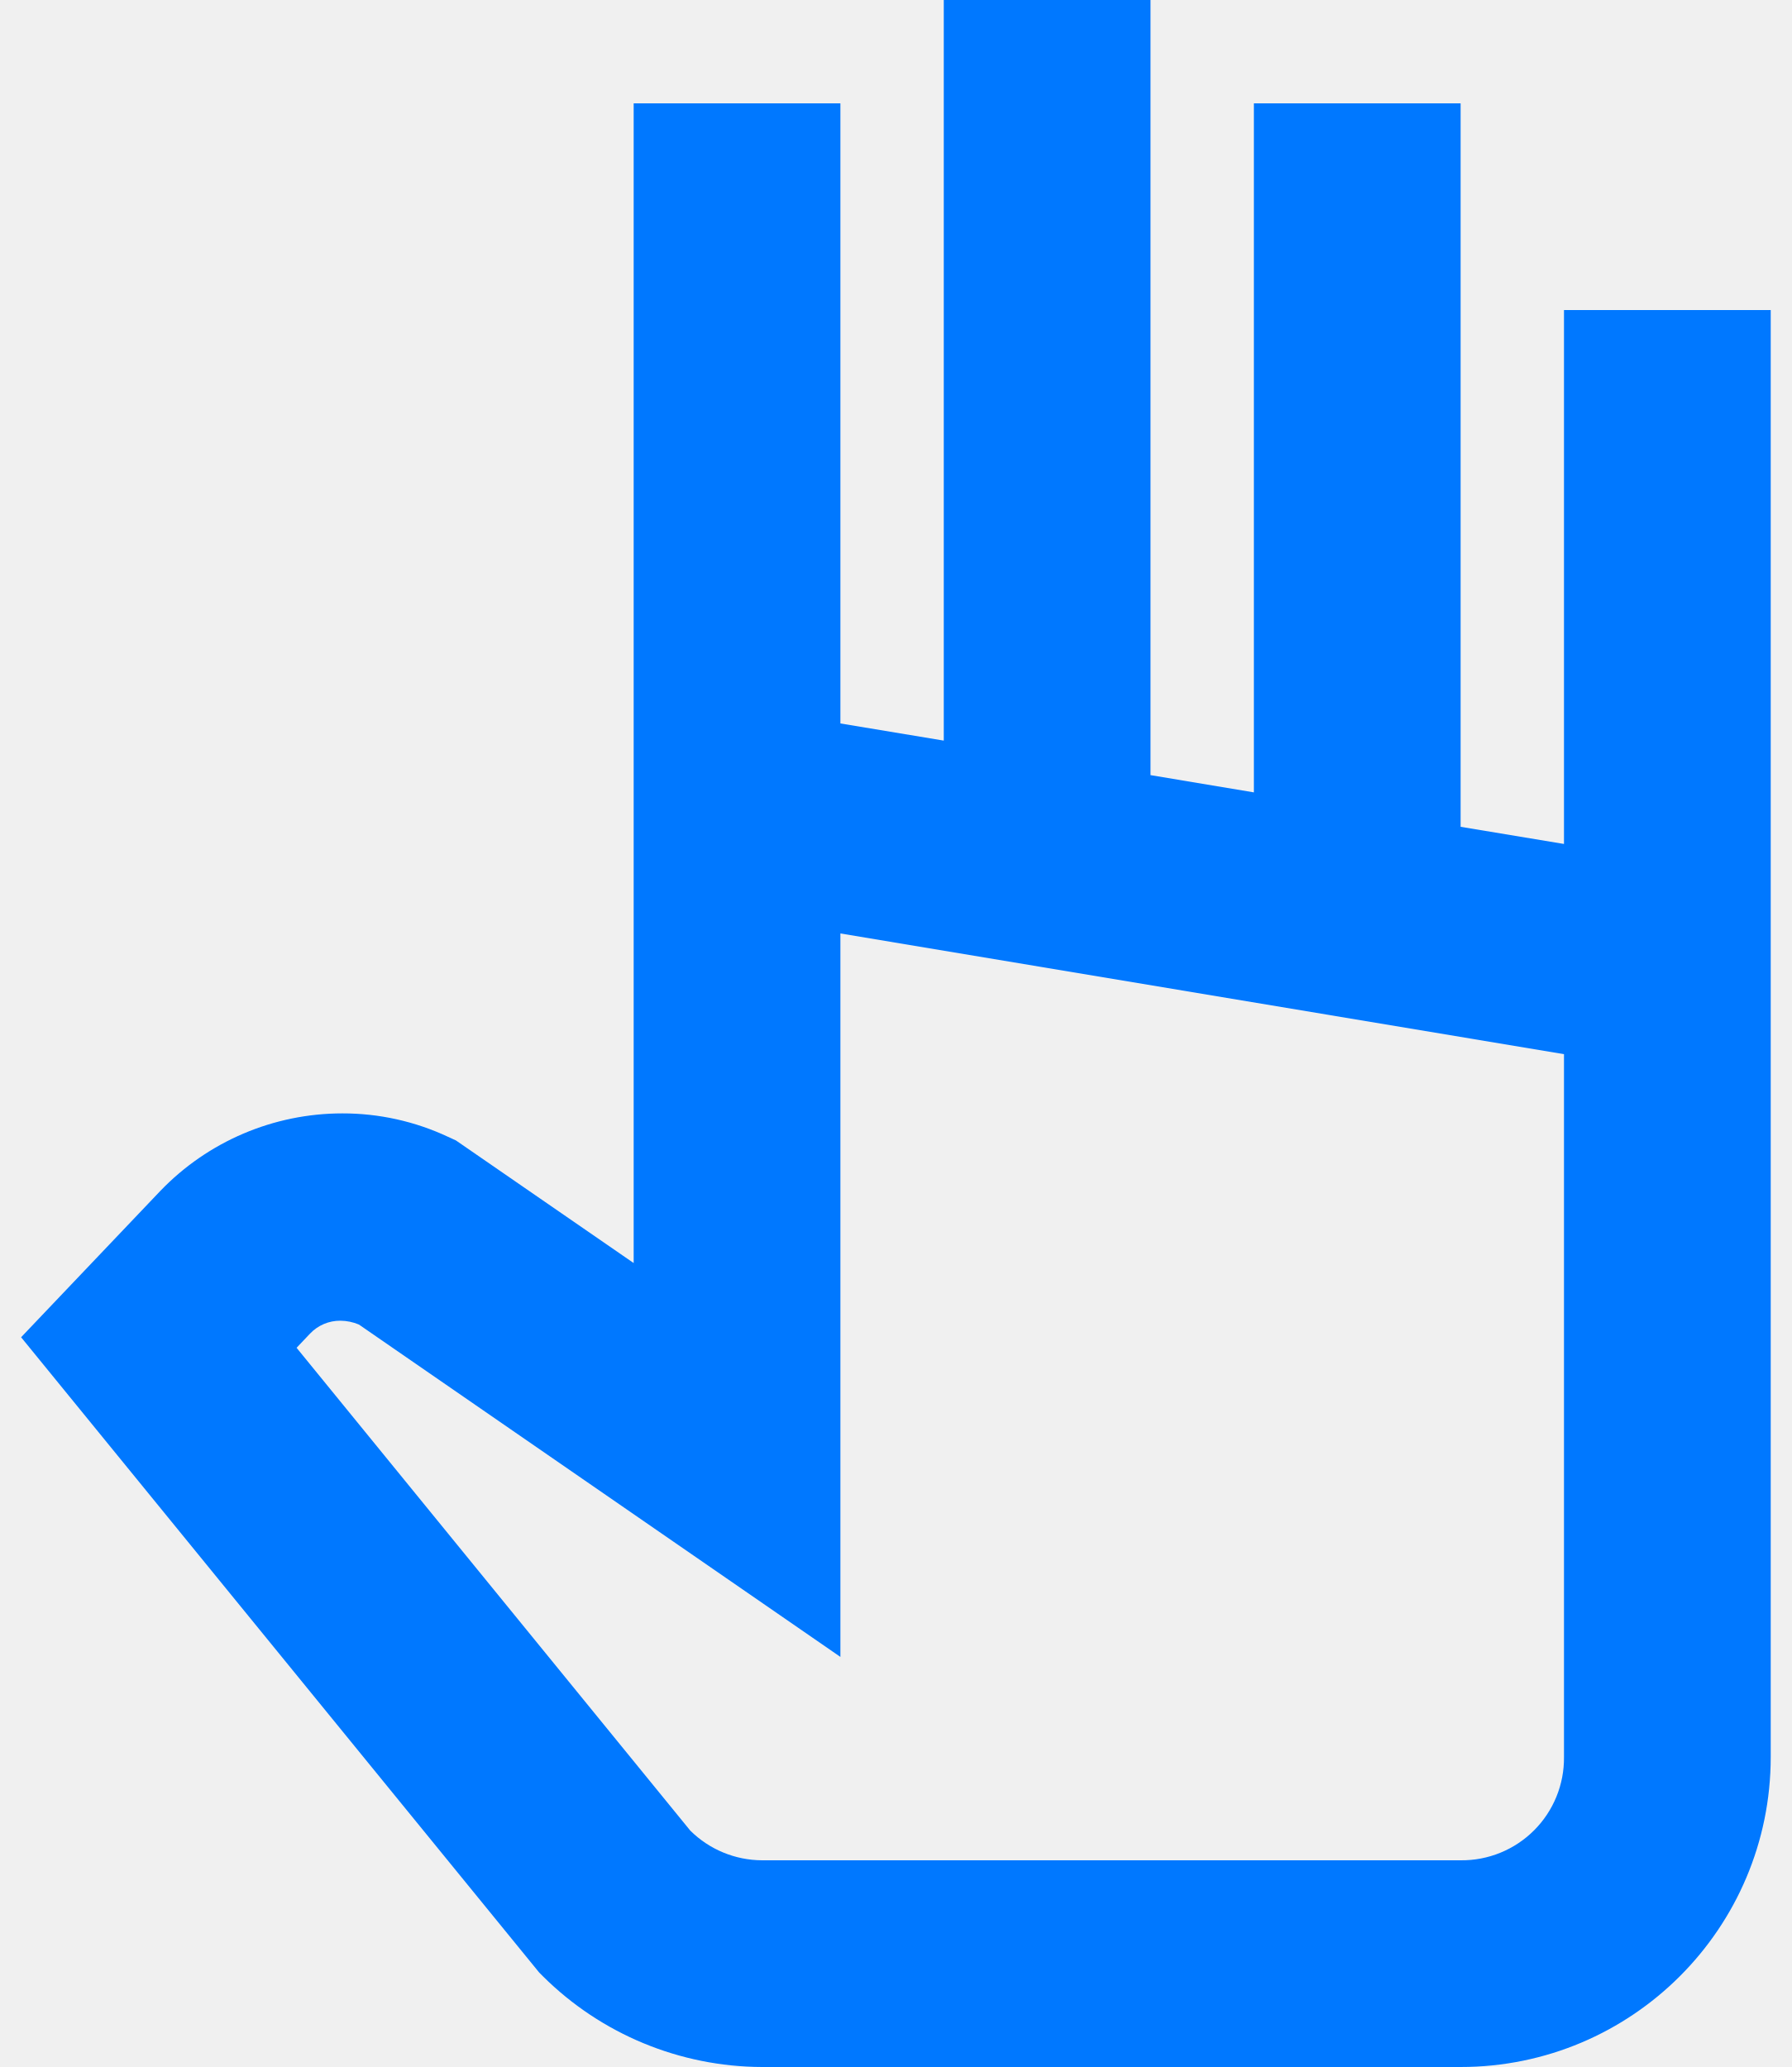
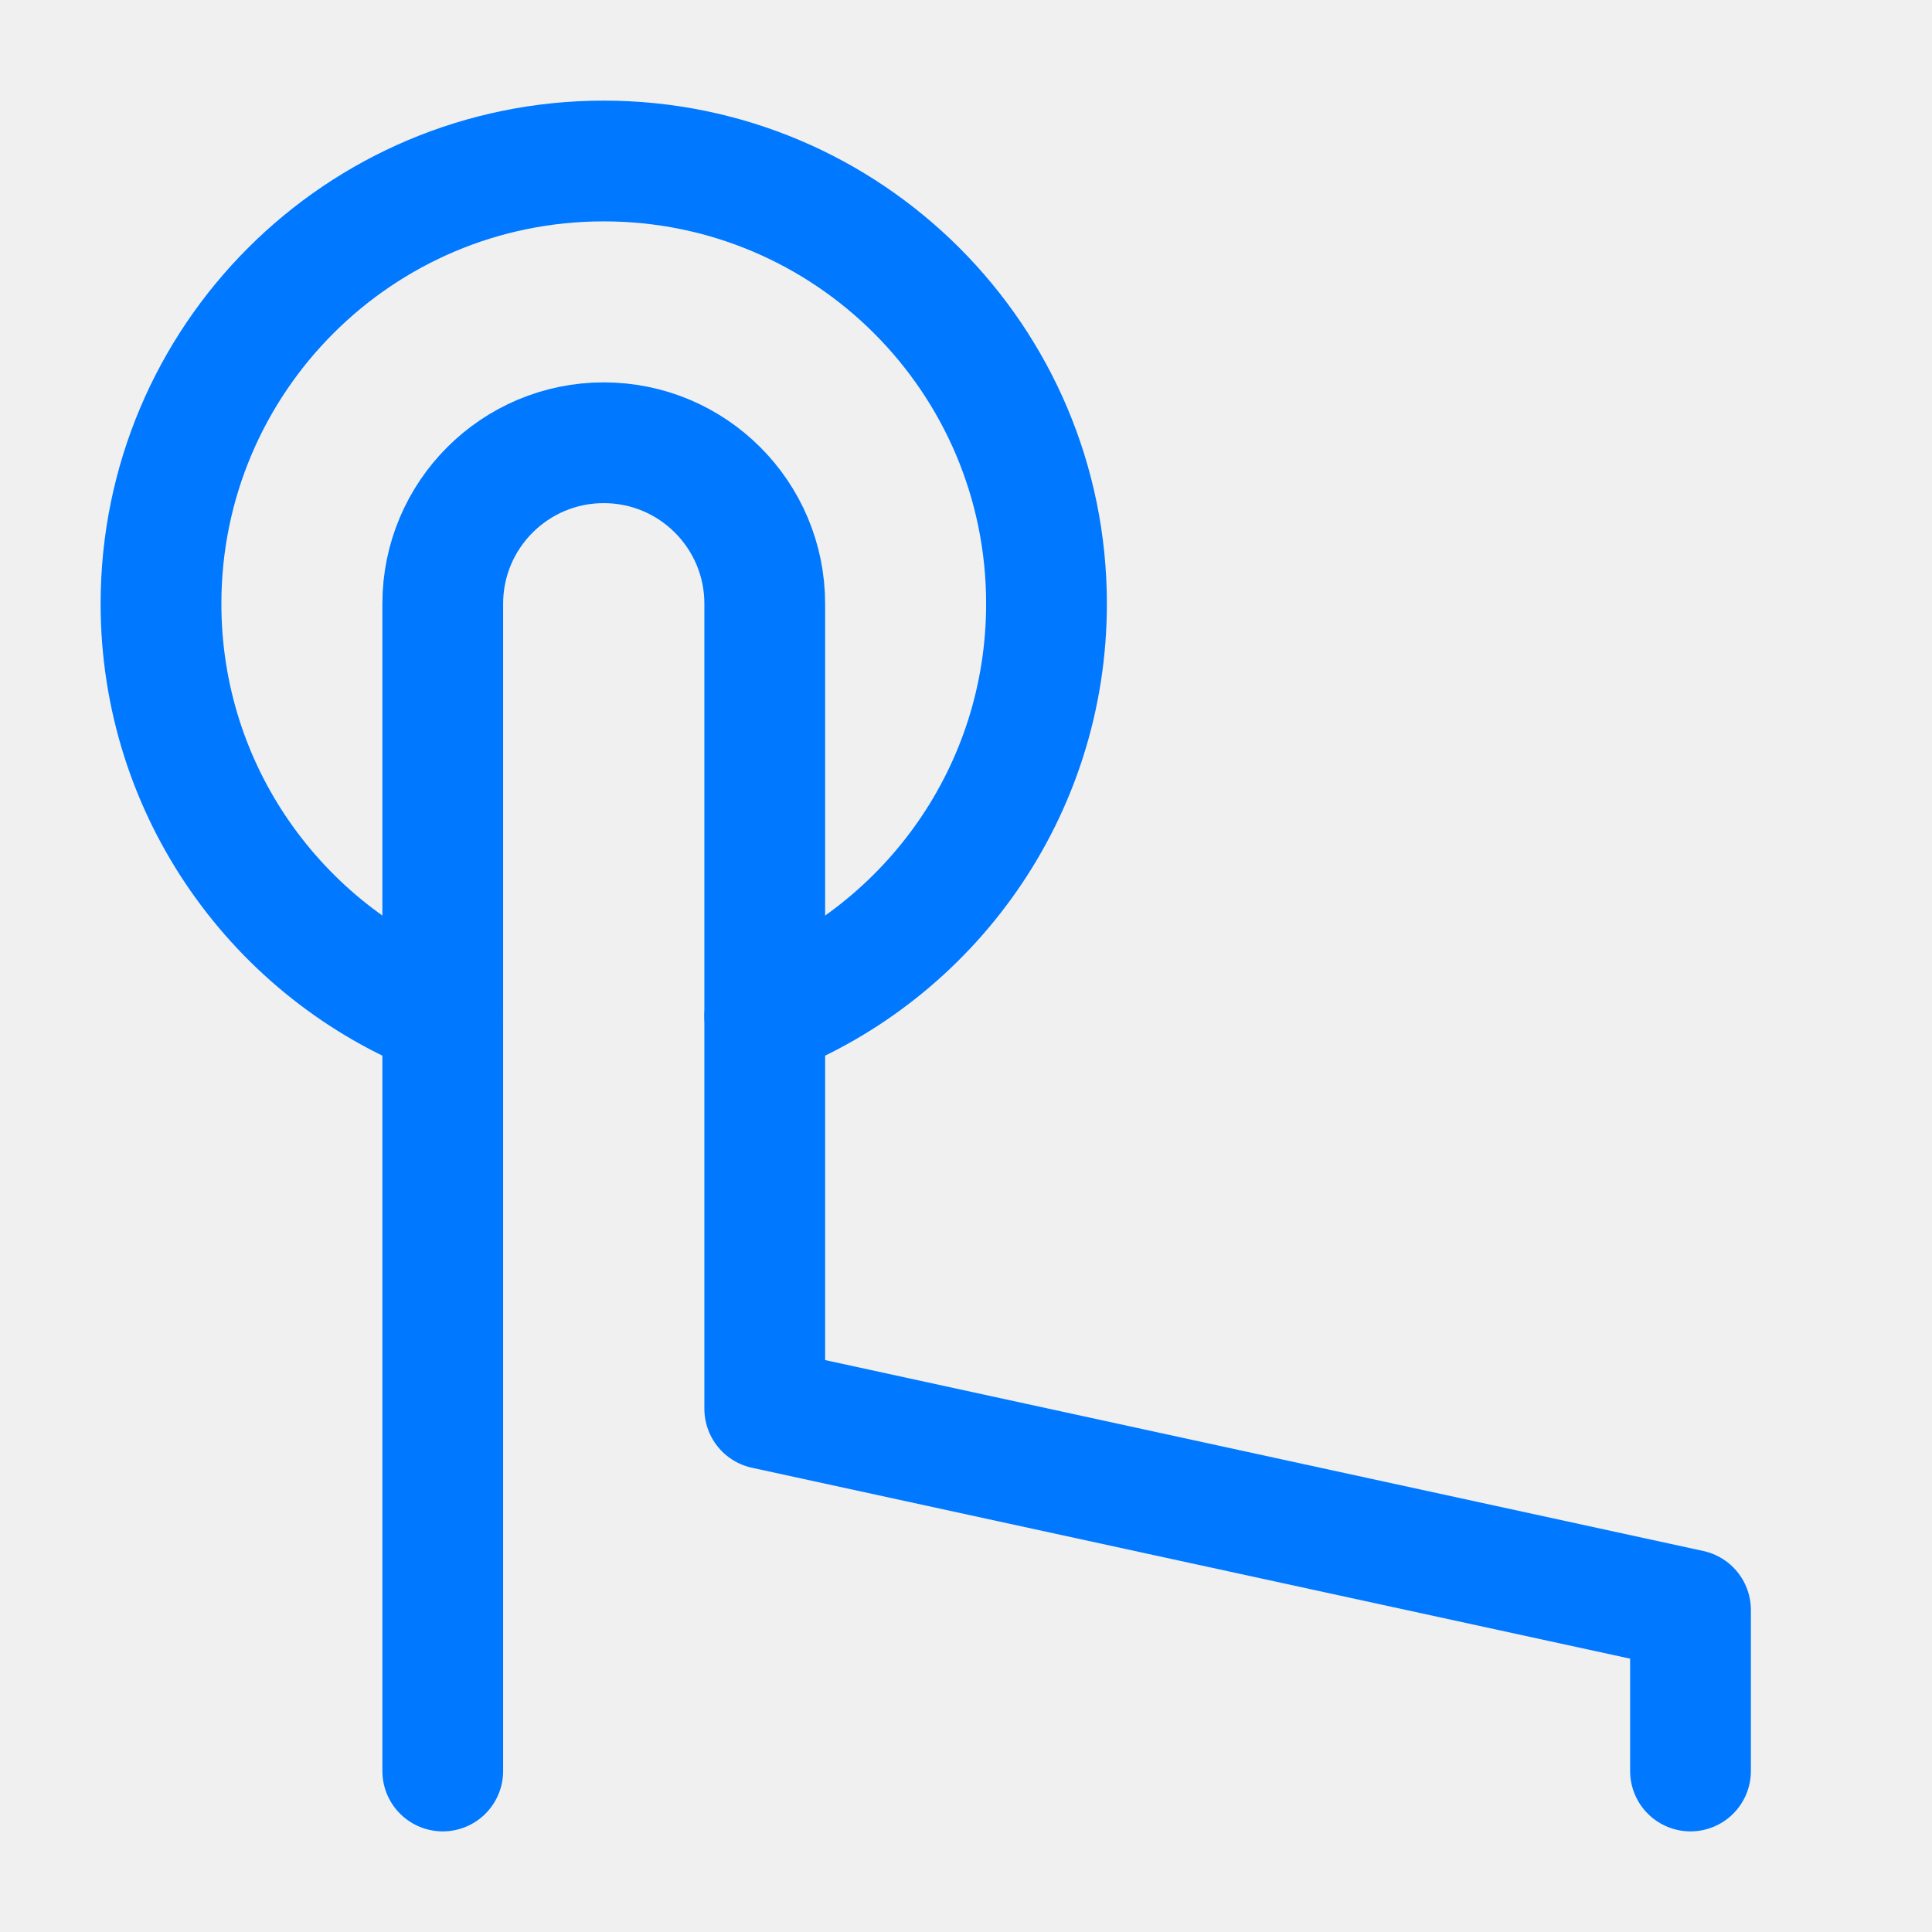
- <svg xmlns="http://www.w3.org/2000/svg" width="13" height="15" viewBox="0 0 16.925 20">
-   <defs>
-     <style>
-       .cls-1 {
-         fill: #0078ff;
-       }
-     </style>
-   </defs>
-   <g id="icons8-hand" transform="translate(-0.074)">
-     <path id="形状" class="cls-1" d="M13.926,20H7.168a3.02,3.02,0,0,1-2.12-.878l-.035-.035L0,12.939l1.347-1.416a2.443,2.443,0,0,1,1.761-.75A2.4,2.4,0,0,1,4.131,11l.076.035,1.719,1.186V1h2V7l1,.166V0h2V7.5l1,.167V1h2V8l1,.166V3h2V17A3,3,0,0,1,13.926,20ZM3.088,12.779a.4.4,0,0,0-.293.125l-.13.137,3.809,4.672A.992.992,0,0,0,7.168,18h6.758a.989.989,0,0,0,1-1V10.2l-7-1.168v7L3.268,12.816A.472.472,0,0,0,3.088,12.779Z" transform="translate(0.074)" />
-   </g>
+ <svg xmlns="http://www.w3.org/2000/svg" width="18" height="18" viewBox="0 0 48 48" fill="none">
+   <rect width="48" height="48" fill="white" fill-opacity="0.01" />
+   <path d="M11 44V15C11 12.791 12.791 11 15 11C17.209 11 19 12.791 19 15V35L42 40V44" stroke="#0078ff" stroke-width="3" stroke-linecap="round" stroke-linejoin="round" />
+   <path d="M11 25.25V25.25C6.903 23.65 4 19.664 4 15C4 8.925 8.925 4 15 4C21.075 4 26 8.925 26 15C26 19.664 23.097 23.65 19 25.25" stroke="#0078ff" stroke-width="3" stroke-linecap="round" stroke-linejoin="round" />
</svg>
